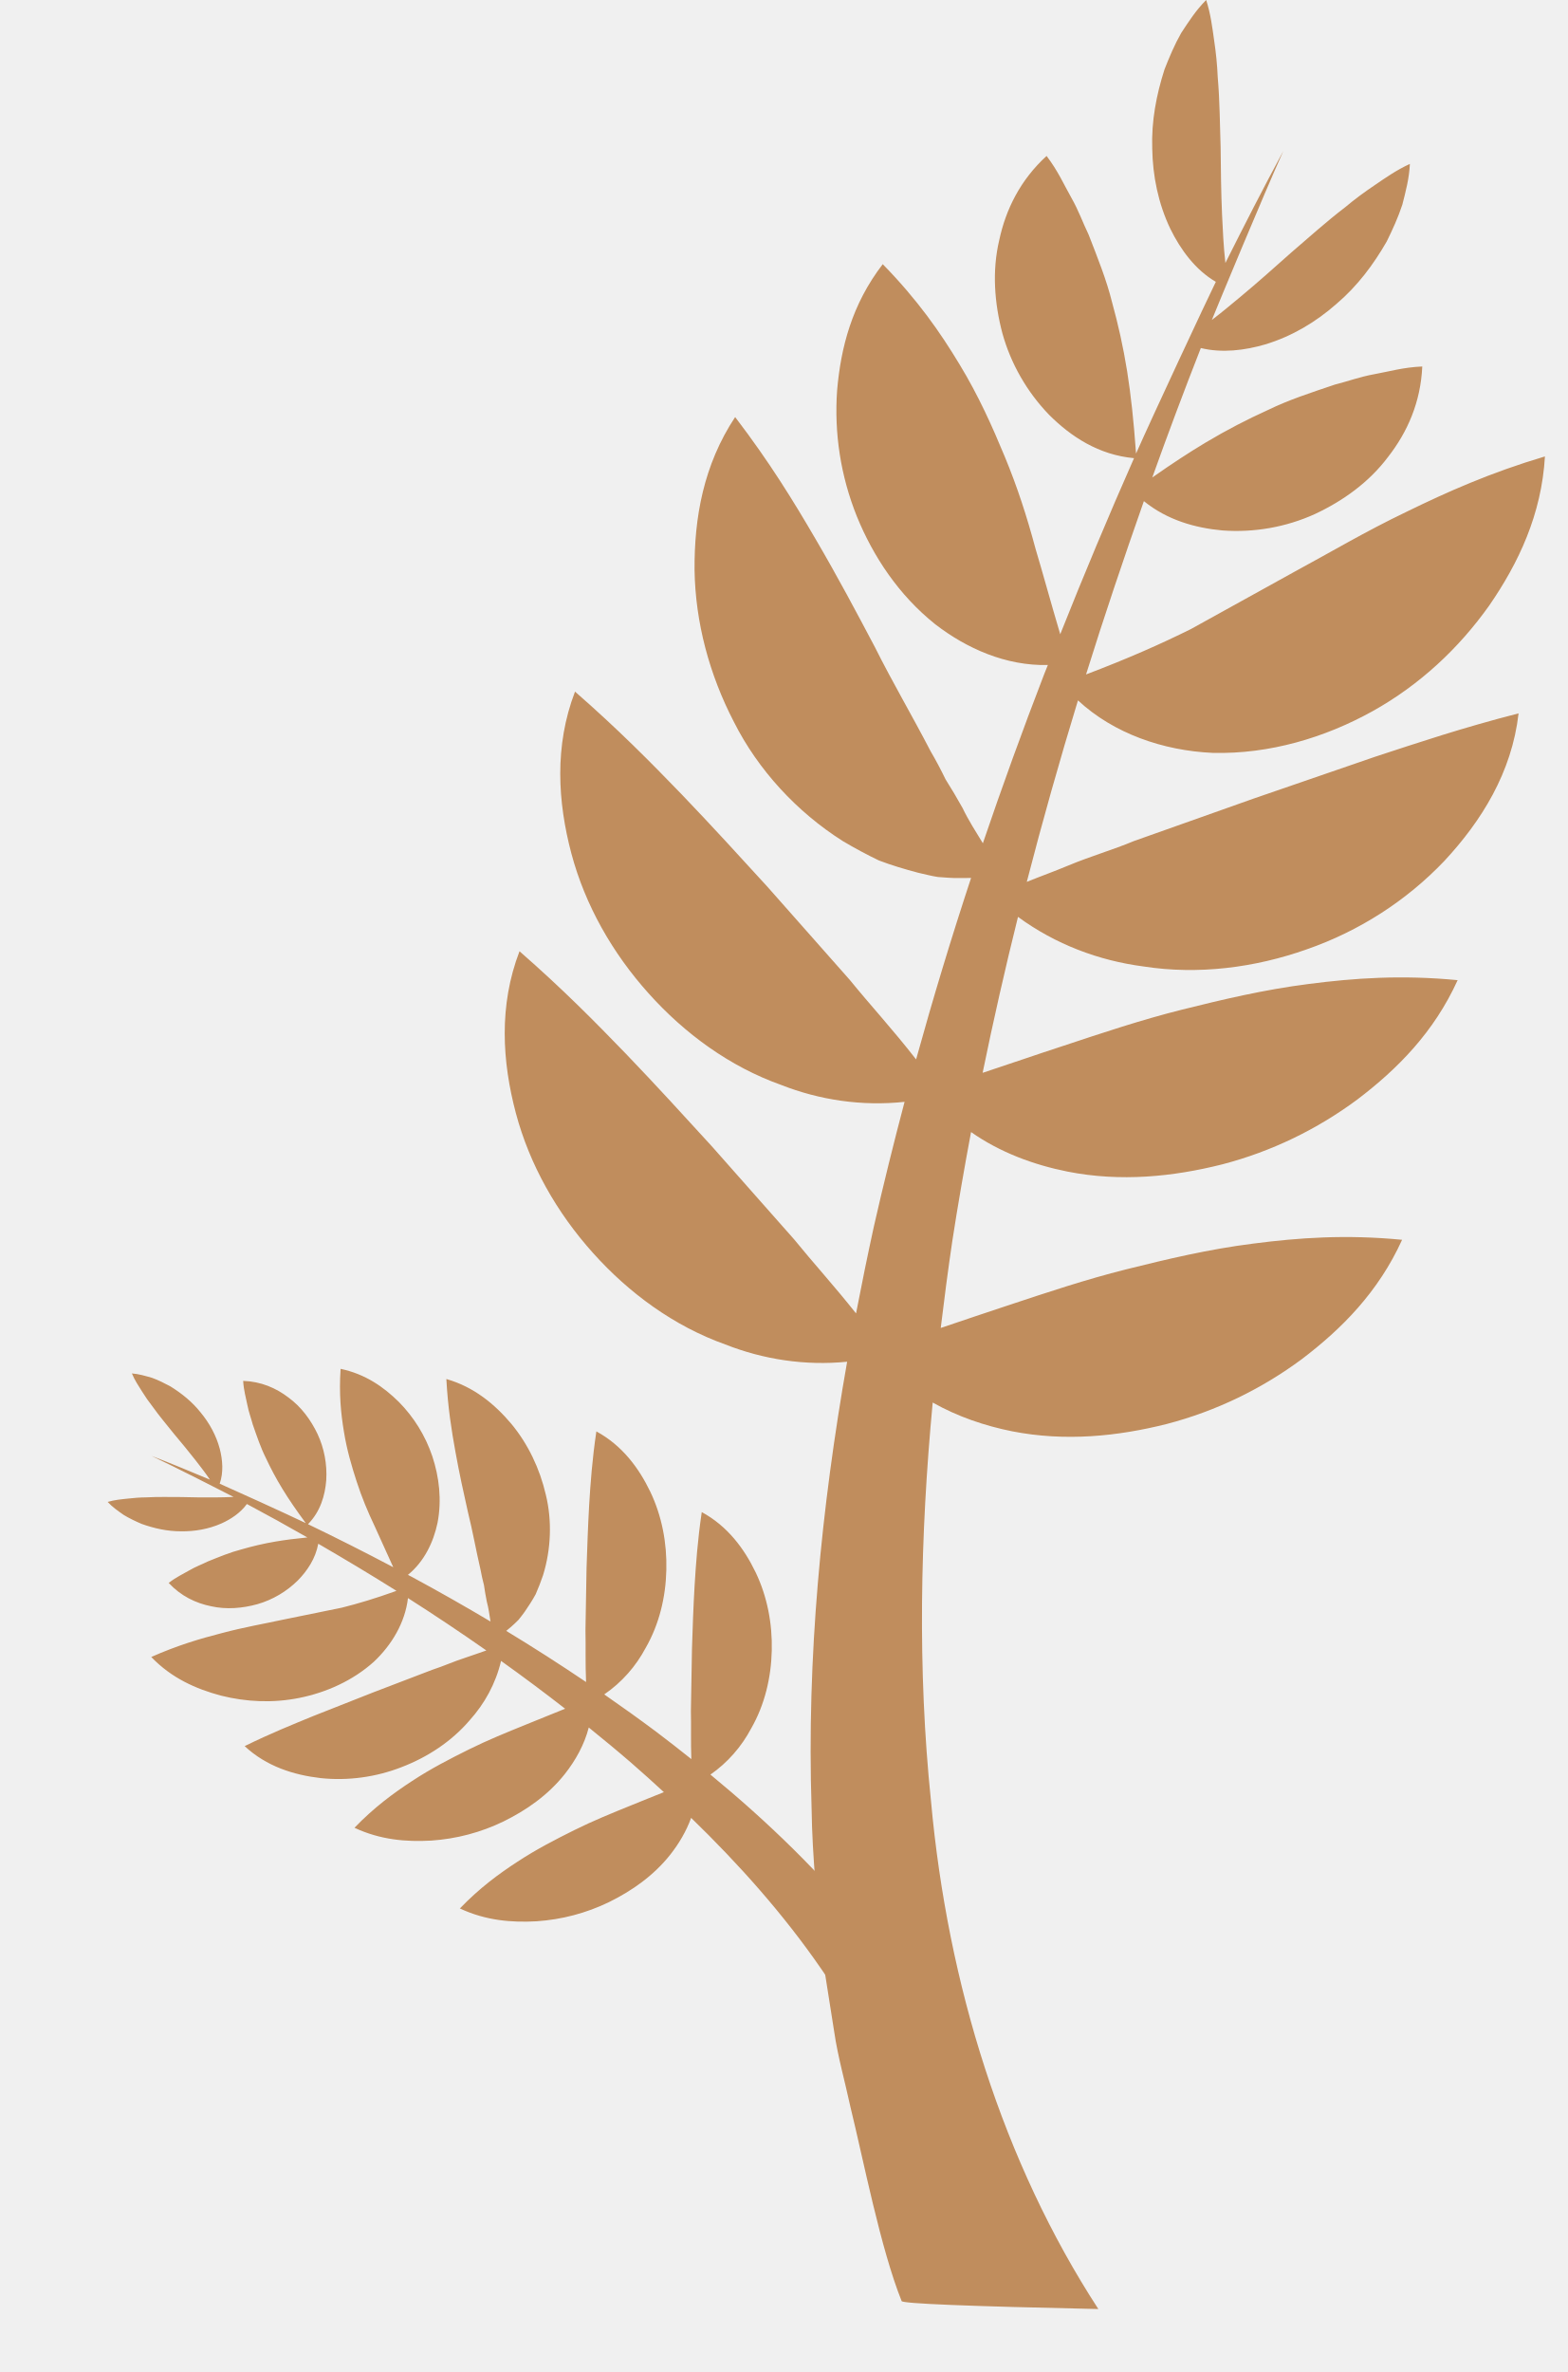
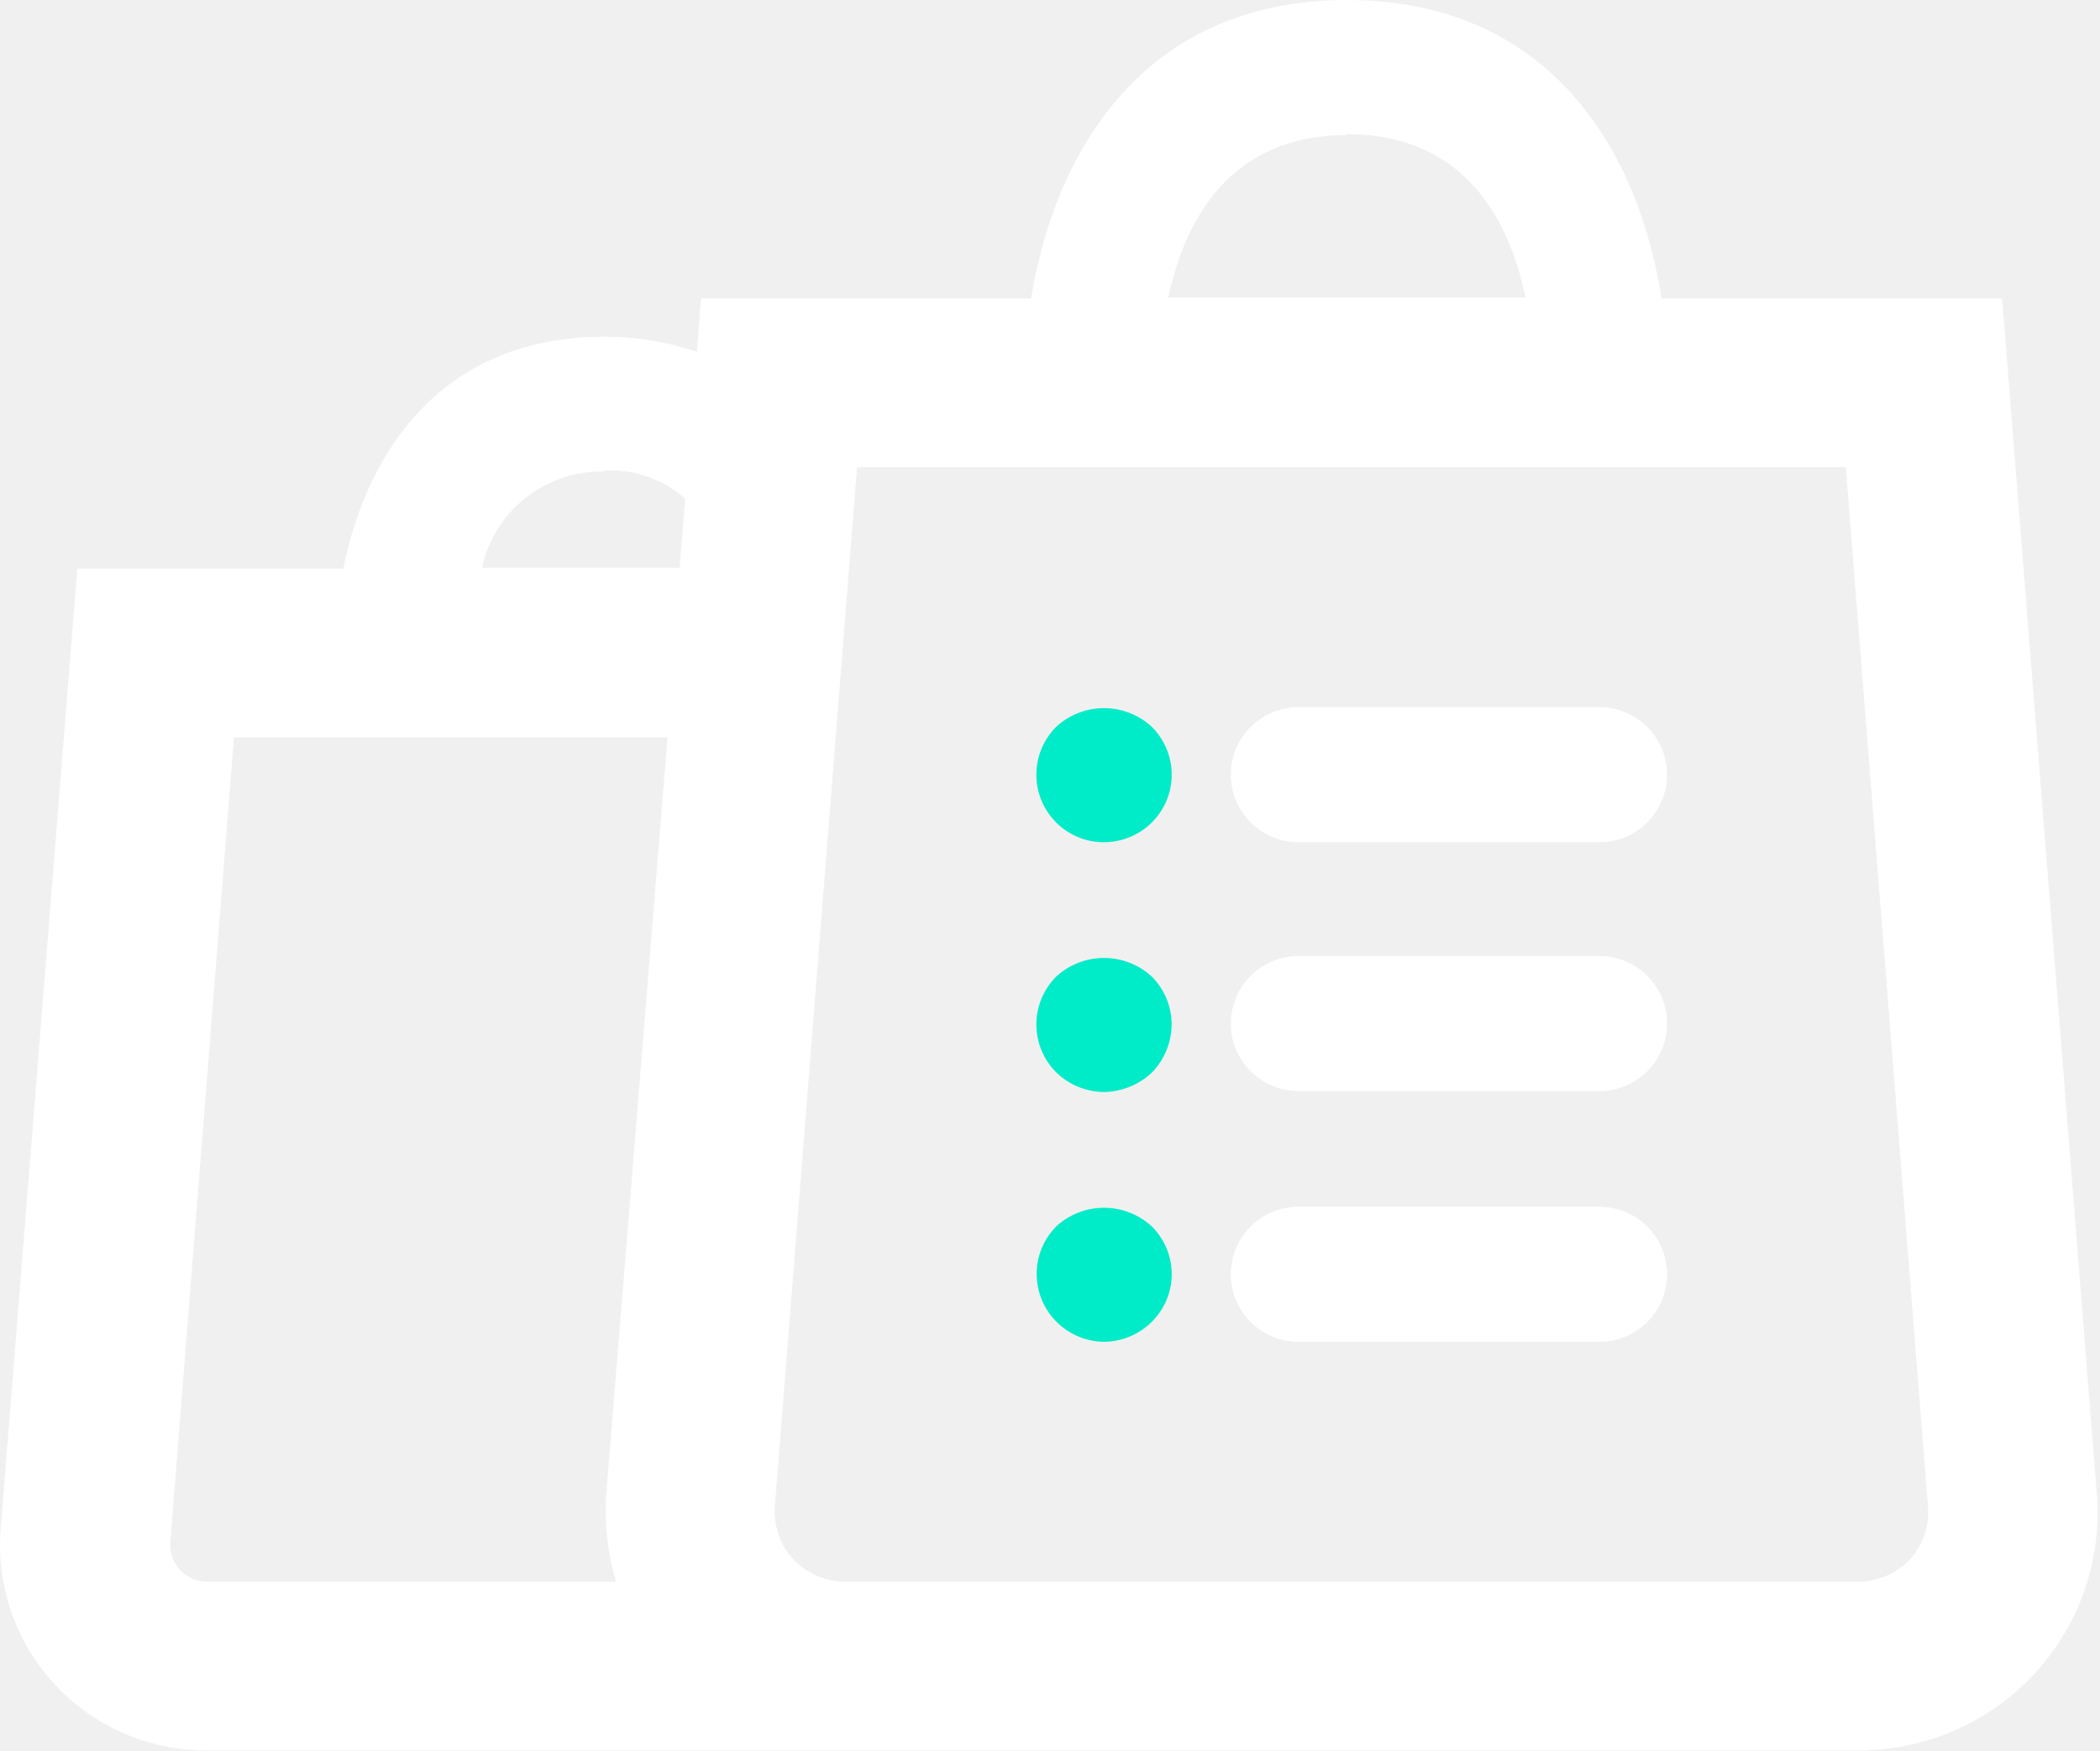
- <svg xmlns="http://www.w3.org/2000/svg" width="39" height="59" viewBox="0 0 39 59" fill="none">
-   <g clip-path="url(#clip0)">
-     <path fill-rule="evenodd" clip-rule="evenodd" d="M27.326 57.434C24.954 53.787 23.577 49.364 23.162 44.794C22.825 41.534 22.892 38.209 23.205 34.886C23.823 35.236 24.505 35.466 25.178 35.601C26.498 35.861 27.806 35.728 29.03 35.419C30.255 35.099 31.385 34.55 32.391 33.805C33.385 33.049 34.293 32.136 34.883 30.838C33.483 30.702 32.308 30.787 31.184 30.932C30.064 31.073 29.026 31.322 28.019 31.573C27.013 31.825 26.048 32.148 25.062 32.475C24.527 32.65 23.993 32.834 23.405 33.031C23.492 32.311 23.586 31.591 23.692 30.874C23.832 29.966 23.99 29.062 24.159 28.158C24.878 28.665 25.726 28.976 26.56 29.142C27.88 29.403 29.188 29.27 30.412 28.961C31.638 28.641 32.767 28.092 33.772 27.347C34.767 26.591 35.675 25.678 36.265 24.38C34.864 24.245 33.691 24.329 32.566 24.474C31.446 24.616 30.408 24.864 29.401 25.115C28.396 25.367 27.431 25.69 26.445 26.017C25.808 26.224 25.175 26.445 24.447 26.685C24.713 25.388 25.006 24.095 25.327 22.806C26.259 23.489 27.336 23.894 28.448 24.039C29.807 24.251 31.218 24.072 32.512 23.613C33.813 23.162 34.997 22.401 35.936 21.413C36.859 20.42 37.614 19.214 37.781 17.744C36.375 18.104 35.277 18.474 34.203 18.826L31.188 19.864L28.208 20.921C27.688 21.139 27.147 21.292 26.573 21.531C26.242 21.67 25.902 21.791 25.546 21.935C25.936 20.423 26.362 18.918 26.819 17.421C27.71 18.248 28.941 18.671 30.171 18.727C31.593 18.762 32.972 18.343 34.145 17.692C35.326 17.035 36.295 16.124 37.048 15.066C37.783 14 38.353 12.796 38.437 11.353C37.075 11.758 35.998 12.239 34.987 12.733C33.977 13.216 33.08 13.75 32.203 14.223L29.627 15.648C28.87 16.023 28.076 16.375 27.02 16.776C27.471 15.331 27.956 13.895 28.459 12.465C29.041 12.938 29.738 13.132 30.413 13.194C31.202 13.252 31.999 13.111 32.71 12.788C33.416 12.459 34.065 11.992 34.535 11.364C35.015 10.75 35.346 10.004 35.385 9.116C34.913 9.136 34.562 9.241 34.196 9.307C33.832 9.372 33.529 9.487 33.214 9.565C32.616 9.767 32.066 9.945 31.554 10.194C31.034 10.43 30.531 10.688 29.995 11.008C29.581 11.256 29.162 11.53 28.668 11.877C29.054 10.797 29.457 9.724 29.876 8.657C30.403 8.786 30.97 8.715 31.473 8.568C32.144 8.367 32.746 8.004 33.25 7.559C33.768 7.12 34.171 6.581 34.5 6.008C34.647 5.71 34.785 5.408 34.889 5.091C34.974 4.76 35.06 4.436 35.077 4.077C34.743 4.23 34.479 4.417 34.213 4.598C33.946 4.777 33.699 4.96 33.468 5.154C32.989 5.52 32.563 5.908 32.134 6.274C31.712 6.649 31.301 7.017 30.867 7.378C30.635 7.571 30.403 7.765 30.15 7.959C30.261 7.681 31.45 4.812 31.93 3.753C31.432 4.673 30.956 5.605 30.487 6.541C30.439 6.118 30.423 5.729 30.404 5.342C30.379 4.778 30.374 4.225 30.368 3.659C30.348 3.096 30.349 2.519 30.296 1.917C30.284 1.617 30.253 1.309 30.205 0.991C30.16 0.672 30.121 0.35 30.009 0C29.755 0.254 29.574 0.536 29.387 0.821C29.222 1.112 29.093 1.418 28.972 1.727C28.77 2.356 28.643 3.018 28.667 3.697C28.678 4.37 28.815 5.06 29.118 5.693C29.369 6.205 29.737 6.712 30.249 7.01C30.033 7.446 28.672 10.359 28.264 11.282C28.205 10.461 28.137 9.833 28.043 9.238C27.944 8.621 27.819 8.068 27.667 7.517C27.53 6.964 27.313 6.426 27.084 5.836C26.942 5.545 26.837 5.238 26.653 4.916C26.469 4.592 26.325 4.255 26.038 3.879C25.382 4.479 25.023 5.212 24.86 5.974C24.68 6.738 24.739 7.537 24.939 8.291C25.148 9.045 25.55 9.748 26.1 10.317C26.644 10.861 27.337 11.317 28.214 11.396C27.575 12.843 26.963 14.304 26.378 15.776C26.128 14.934 25.953 14.282 25.764 13.652C25.548 12.845 25.31 12.112 25 11.363C24.69 10.615 24.348 9.845 23.87 9.059C23.392 8.267 22.833 7.462 21.962 6.571C21.192 7.573 20.919 8.647 20.827 9.708C20.751 10.771 20.913 11.835 21.317 12.842C21.725 13.844 22.361 14.803 23.266 15.526C24.049 16.131 25.029 16.566 26.07 16.541C26.042 16.615 26.01 16.686 25.982 16.76C25.444 18.153 24.935 19.559 24.453 20.975C24.271 20.676 24.093 20.401 23.948 20.098C23.807 19.845 23.667 19.609 23.526 19.387C23.405 19.138 23.282 18.906 23.154 18.688C22.682 17.778 22.207 16.977 21.768 16.098C21.312 15.235 20.844 14.352 20.294 13.413C19.743 12.467 19.145 11.492 18.29 10.374C17.5 11.566 17.27 12.887 17.28 14.182C17.301 15.482 17.646 16.776 18.261 17.96C18.86 19.149 19.823 20.196 20.969 20.921C21.263 21.096 21.563 21.257 21.865 21.402C22.186 21.525 22.517 21.622 22.842 21.708C23.008 21.744 23.166 21.789 23.334 21.814C23.509 21.826 23.678 21.843 23.855 21.84C23.957 21.842 24.059 21.838 24.16 21.837C23.668 23.328 23.212 24.833 22.792 26.351C22.206 25.599 21.648 24.996 21.139 24.37L19.087 22.05C18.405 21.303 17.717 20.549 16.956 19.755C16.185 18.957 15.381 18.142 14.306 17.203C13.787 18.558 13.876 19.947 14.215 21.228C14.559 22.518 15.238 23.708 16.136 24.708C17.031 25.708 18.153 26.529 19.426 26.983C20.391 27.363 21.444 27.52 22.505 27.407C22.234 28.434 21.977 29.466 21.742 30.505C21.584 31.223 21.438 31.945 21.298 32.669C20.753 31.982 20.234 31.414 19.757 30.827L17.706 28.508C17.023 27.761 16.336 27.007 15.574 26.213C14.803 25.415 13.999 24.6 12.925 23.661C12.405 25.016 12.494 26.405 12.834 27.686C13.177 28.976 13.856 30.167 14.754 31.166C15.649 32.166 16.771 32.987 18.044 33.441C18.994 33.815 20.03 33.975 21.076 33.871C20.435 37.509 20.068 41.222 20.192 44.989C20.209 46.222 20.342 47.457 20.464 48.695L20.756 50.547C20.847 51.166 21.022 51.774 21.154 52.389C21.484 53.738 21.908 55.928 22.432 57.236C22.458 57.299 24.089 57.365 27.326 57.434Z" fill="#C08D5D" />
-   </g>
-   <g clip-path="url(#clip1)">
-     <path fill-rule="evenodd" clip-rule="evenodd" d="M22.95 55.129C22.668 52.972 21.755 50.843 20.429 48.97C19.499 47.621 18.394 46.379 17.195 45.217C17.074 45.551 16.89 45.86 16.677 46.13C16.26 46.657 15.72 47.032 15.154 47.311C14.584 47.588 13.976 47.746 13.352 47.789C12.728 47.824 12.087 47.772 11.441 47.47C11.929 46.964 12.403 46.614 12.878 46.305C13.35 45.995 13.825 45.752 14.289 45.521C14.754 45.29 15.225 45.099 15.706 44.904C15.967 44.796 16.23 44.693 16.517 44.577C16.25 44.331 15.981 44.088 15.707 43.85C15.36 43.55 15.006 43.258 14.648 42.969C14.539 43.395 14.318 43.789 14.055 44.123C13.637 44.651 13.097 45.025 12.531 45.304C11.961 45.581 11.354 45.739 10.73 45.782C10.106 45.817 9.464 45.765 8.819 45.463C9.307 44.957 9.781 44.608 10.255 44.298C10.727 43.988 11.202 43.745 11.667 43.514C12.131 43.283 12.603 43.093 13.084 42.897C13.393 42.769 13.706 42.648 14.06 42.502C13.538 42.095 13.007 41.699 12.466 41.313C12.334 41.876 12.056 42.379 11.68 42.795C11.232 43.317 10.637 43.707 9.996 43.953C9.355 44.204 8.658 44.299 7.98 44.228C7.307 44.15 6.628 43.937 6.087 43.432C6.739 43.112 7.276 42.897 7.799 42.682L9.282 42.097L10.759 41.532C11.027 41.446 11.283 41.328 11.578 41.233C11.749 41.178 11.918 41.114 12.1 41.053C11.461 40.605 10.81 40.171 10.15 39.75C10.08 40.354 9.749 40.914 9.3 41.335C8.77 41.81 8.11 42.099 7.453 42.232C6.79 42.366 6.126 42.334 5.497 42.176C4.871 42.009 4.263 41.737 3.763 41.215C4.412 40.927 4.977 40.76 5.523 40.62C6.064 40.476 6.578 40.387 7.065 40.282L8.507 39.988C8.916 39.885 9.333 39.761 9.864 39.57C9.224 39.167 8.573 38.779 7.918 38.398C7.85 38.767 7.648 39.067 7.411 39.31C7.13 39.588 6.782 39.793 6.406 39.901C6.031 40.005 5.633 40.039 5.25 39.953C4.868 39.875 4.5 39.699 4.197 39.373C4.383 39.228 4.55 39.154 4.711 39.06C4.87 38.967 5.023 38.913 5.168 38.84C5.461 38.722 5.728 38.611 6.004 38.54C6.278 38.461 6.553 38.395 6.86 38.343C7.098 38.303 7.347 38.271 7.647 38.242C7.15 37.957 6.648 37.68 6.142 37.41C5.984 37.63 5.745 37.788 5.506 37.895C5.186 38.036 4.839 38.094 4.503 38.089C4.164 38.09 3.835 38.016 3.524 37.905C3.371 37.839 3.221 37.769 3.078 37.682C2.938 37.584 2.8 37.489 2.678 37.358C2.854 37.307 3.016 37.293 3.175 37.276C3.335 37.257 3.489 37.246 3.639 37.245C3.94 37.228 4.228 37.238 4.51 37.237C4.792 37.243 5.068 37.25 5.35 37.246C5.501 37.244 5.652 37.242 5.811 37.234C5.679 37.164 4.295 36.459 3.769 36.213C4.257 36.401 4.741 36.601 5.223 36.804C5.104 36.628 4.984 36.475 4.865 36.322C4.692 36.099 4.514 35.887 4.333 35.67C4.157 35.449 3.969 35.23 3.794 34.984C3.701 34.866 3.613 34.739 3.528 34.602C3.442 34.466 3.352 34.331 3.281 34.162C3.46 34.176 3.62 34.225 3.784 34.272C3.941 34.329 4.09 34.404 4.236 34.482C4.517 34.656 4.78 34.866 4.991 35.132C5.206 35.392 5.378 35.699 5.468 36.038C5.539 36.314 5.564 36.626 5.466 36.905C5.689 37.001 7.153 37.666 7.607 37.885C7.363 37.553 7.185 37.293 7.028 37.036C6.865 36.77 6.733 36.519 6.612 36.26C6.484 36.005 6.393 35.73 6.288 35.431C6.247 35.275 6.188 35.124 6.153 34.941C6.118 34.759 6.063 34.584 6.05 34.347C6.494 34.363 6.869 34.525 7.178 34.762C7.495 34.994 7.732 35.316 7.9 35.668C8.066 36.023 8.141 36.42 8.117 36.816C8.087 37.199 7.971 37.597 7.663 37.912C8.376 38.255 9.083 38.612 9.784 38.982C9.605 38.58 9.46 38.275 9.327 37.974C9.148 37.598 9 37.241 8.875 36.856C8.75 36.471 8.63 36.067 8.557 35.613C8.481 35.157 8.432 34.669 8.474 34.048C9.092 34.179 9.545 34.498 9.924 34.872C10.298 35.251 10.582 35.709 10.756 36.223C10.926 36.736 10.995 37.307 10.886 37.876C10.785 38.36 10.553 38.844 10.149 39.172C10.184 39.191 10.219 39.208 10.254 39.227C10.911 39.582 11.561 39.951 12.204 40.333C12.176 40.16 12.155 39.998 12.111 39.836C12.083 39.694 12.059 39.559 12.041 39.428C12.006 39.294 11.977 39.166 11.955 39.042C11.839 38.542 11.76 38.084 11.641 37.607C11.534 37.131 11.426 36.643 11.33 36.107C11.232 35.569 11.143 35.004 11.105 34.301C11.793 34.498 12.309 34.926 12.726 35.421C13.139 35.922 13.428 36.527 13.579 37.176C13.738 37.823 13.711 38.533 13.511 39.181C13.456 39.343 13.394 39.502 13.327 39.655C13.245 39.806 13.15 39.951 13.055 40.089C13.003 40.157 12.957 40.225 12.902 40.289C12.839 40.35 12.78 40.412 12.712 40.468C12.674 40.502 12.634 40.533 12.595 40.566C13.266 40.973 13.928 41.397 14.581 41.838C14.56 41.362 14.576 40.951 14.566 40.548L14.593 38.999C14.61 38.494 14.627 37.984 14.658 37.435C14.692 36.881 14.733 36.31 14.837 35.604C15.475 35.95 15.892 36.508 16.179 37.105C16.467 37.708 16.595 38.38 16.578 39.052C16.563 39.723 16.402 40.399 16.066 40.985C15.823 41.443 15.473 41.845 15.033 42.146C15.47 42.449 15.902 42.758 16.329 43.077C16.622 43.298 16.912 43.525 17.2 43.755C17.184 43.317 17.198 42.932 17.189 42.554L17.216 41.007C17.232 40.501 17.249 39.991 17.281 39.442C17.315 38.888 17.356 38.317 17.459 37.611C18.097 37.957 18.514 38.515 18.801 39.112C19.089 39.714 19.218 40.387 19.201 41.059C19.185 41.73 19.025 42.406 18.689 42.992C18.449 43.443 18.107 43.84 17.675 44.14C19.101 45.315 20.446 46.608 21.622 48.08C22.015 48.555 22.366 49.067 22.721 49.578L23.212 50.377C23.378 50.642 23.509 50.929 23.659 51.206C23.971 51.826 24.521 52.797 24.746 53.464C24.757 53.496 24.158 54.051 22.95 55.129Z" fill="#C08D5D" />
-   </g>
-   <defs>
-     <clipPath id="clip0">
-       <rect x="12.557" width="26.081" height="57.957" fill="white" />
-     </clipPath>
-     <clipPath id="clip1">
-       <rect width="13.04" height="28.978" transform="matrix(-0.760439 0.649409 0.649409 0.760439 9.91638 28.4953)" fill="white" />
-     </clipPath>
-   </defs>
+ <svg xmlns="http://www.w3.org/2000/svg" width="54" height="45" viewBox="0 0 54 45" fill="none">
+   <path d="M53.912 38.332L51.484 7.674H42.725C42.12 3.75 39.755 0 34.635 0C29.515 0 27.158 3.75 26.513 7.674H18.025L17.922 9.046C17.153 8.784 16.345 8.653 15.533 8.657C11.432 8.657 9.449 11.52 8.828 14.619H1.988L0.022 39.244C-0.045 39.98 0.044 40.721 0.283 41.42C0.521 42.12 0.905 42.761 1.409 43.304C1.912 43.846 2.524 44.277 3.206 44.57C3.887 44.862 4.623 45.008 5.364 45H47.733C48.592 45.009 49.443 44.838 50.231 44.499C51.02 44.161 51.728 43.661 52.31 43.033C52.893 42.404 53.336 41.661 53.612 40.852C53.888 40.042 53.99 39.184 53.912 38.332ZM34.635 3.449C37.661 3.449 38.807 5.645 39.229 7.651H30.041C30.463 5.669 31.617 3.472 34.635 3.472V3.449ZM15.525 12.098C15.904 12.075 16.285 12.127 16.644 12.251C17.003 12.375 17.335 12.568 17.619 12.82L17.476 14.596H12.396C12.547 13.885 12.942 13.25 13.514 12.799C14.085 12.347 14.796 12.108 15.525 12.122V12.098ZM4.632 40.362C4.534 40.256 4.461 40.13 4.419 39.993C4.376 39.856 4.365 39.711 4.385 39.569L6.017 18.956H17.165L15.596 38.332C15.533 39.118 15.616 39.908 15.843 40.663H5.38C5.241 40.669 5.102 40.645 4.973 40.593C4.844 40.541 4.728 40.462 4.632 40.362ZM49.111 40.092C48.934 40.277 48.719 40.423 48.482 40.522C48.245 40.62 47.99 40.668 47.733 40.663H21.783C21.526 40.669 21.271 40.621 21.034 40.523C20.797 40.425 20.583 40.278 20.406 40.092C20.23 39.904 20.097 39.681 20.015 39.438C19.933 39.194 19.903 38.937 19.928 38.681L22.038 12.011H47.463L49.573 38.681C49.6 38.935 49.573 39.193 49.493 39.436C49.414 39.679 49.283 39.903 49.111 40.092Z" fill="white" />
+   <path d="M41.124 18.179H33.393C32.93 18.179 32.487 18.362 32.16 18.688C31.833 19.013 31.649 19.455 31.649 19.915C31.649 20.376 31.833 20.817 32.16 21.143C32.487 21.469 32.93 21.652 33.393 21.652H41.124C41.587 21.652 42.031 21.469 42.358 21.143C42.684 20.817 42.868 20.376 42.868 19.915C42.868 19.455 42.684 19.013 42.358 18.688C42.031 18.362 41.587 18.179 41.124 18.179Z" fill="white" />
+   <path d="M41.124 24.577H33.393C32.93 24.577 32.487 24.76 32.16 25.085C31.833 25.411 31.649 25.853 31.649 26.313C31.649 26.774 31.833 27.215 32.16 27.541C32.487 27.866 32.93 28.049 33.393 28.049H41.124C41.587 28.049 42.031 27.866 42.358 27.541C42.684 27.215 42.868 26.774 42.868 26.313C42.868 25.853 42.684 25.411 42.358 25.085C42.031 24.76 41.587 24.577 41.124 24.577Z" fill="white" />
+   <path d="M41.124 31.023H33.393C32.93 31.023 32.487 31.205 32.16 31.531C31.833 31.857 31.649 32.298 31.649 32.759C31.649 33.219 31.833 33.661 32.16 33.986C32.487 34.312 32.93 34.495 33.393 34.495H41.124C41.587 34.495 42.031 34.312 42.358 33.986C42.684 33.661 42.868 33.219 42.868 32.759C42.868 32.298 42.684 31.857 42.358 31.531C42.031 31.205 41.587 31.023 41.124 31.023Z" fill="white" />
+   <path d="M27.158 18.686C26.832 19.013 26.649 19.455 26.649 19.915C26.649 20.376 26.832 20.817 27.158 21.144C27.319 21.305 27.51 21.433 27.72 21.52C27.931 21.607 28.156 21.652 28.384 21.651C28.73 21.652 29.067 21.55 29.354 21.36C29.642 21.169 29.865 20.898 29.998 20.58C30.13 20.262 30.164 19.913 30.097 19.576C30.029 19.239 29.863 18.929 29.619 18.686C29.284 18.377 28.845 18.205 28.388 18.205C27.932 18.205 27.492 18.377 27.158 18.686Z" fill="#00EBC7" />
+   <path d="M27.158 25.108C26.832 25.435 26.649 25.877 26.649 26.337C26.649 26.797 26.832 27.239 27.158 27.566C27.485 27.887 27.925 28.068 28.384 28.073C28.848 28.067 29.292 27.885 29.627 27.566C29.945 27.235 30.124 26.795 30.128 26.337C30.128 25.877 29.945 25.435 29.619 25.108C29.284 24.799 28.845 24.627 28.388 24.627C27.932 24.627 27.492 24.799 27.158 25.108Z" fill="#00EBC7" />
+   <path d="M27.158 31.53C26.918 31.774 26.755 32.082 26.689 32.417C26.624 32.752 26.659 33.099 26.789 33.415C26.92 33.731 27.14 34.001 27.424 34.193C27.707 34.385 28.041 34.49 28.384 34.495C28.848 34.491 29.291 34.306 29.619 33.98C29.781 33.819 29.909 33.628 29.997 33.418C30.085 33.208 30.13 32.982 30.13 32.755C30.13 32.527 30.085 32.302 29.997 32.092C29.909 31.881 29.781 31.691 29.619 31.53C29.284 31.221 28.845 31.049 28.388 31.049C27.932 31.049 27.492 31.221 27.158 31.53Z" fill="#00EBC7" />
</svg>
